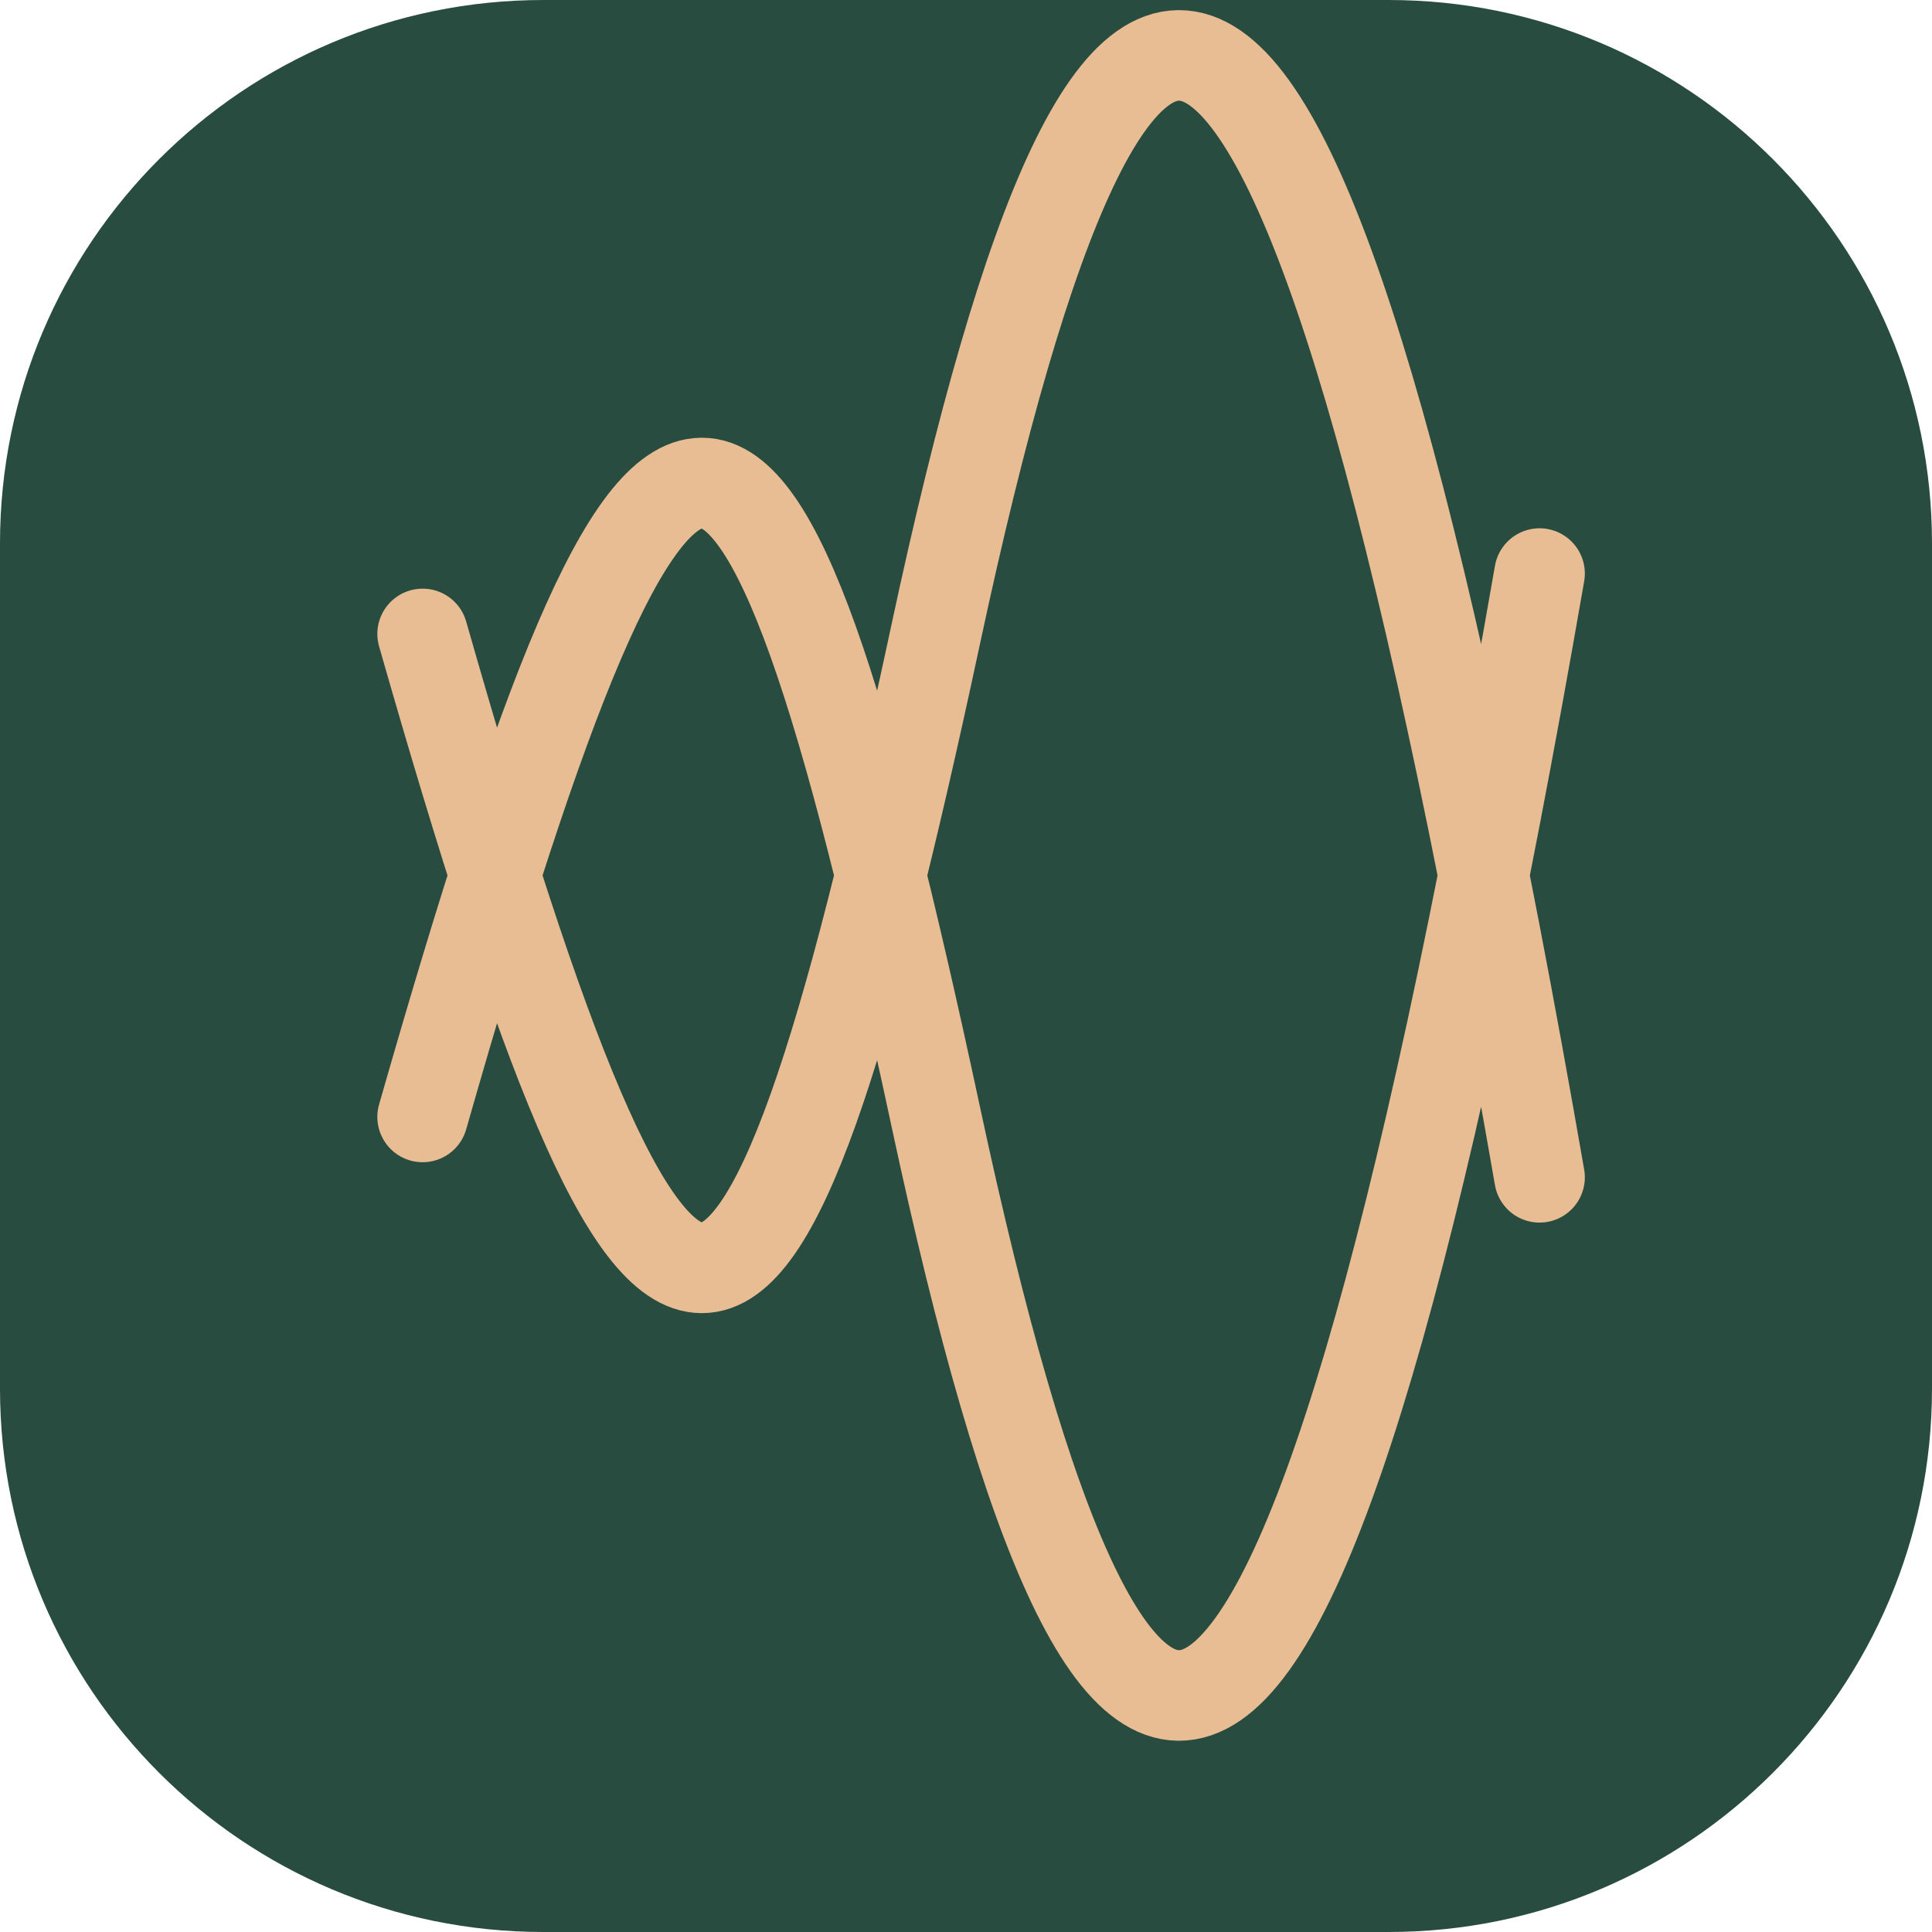
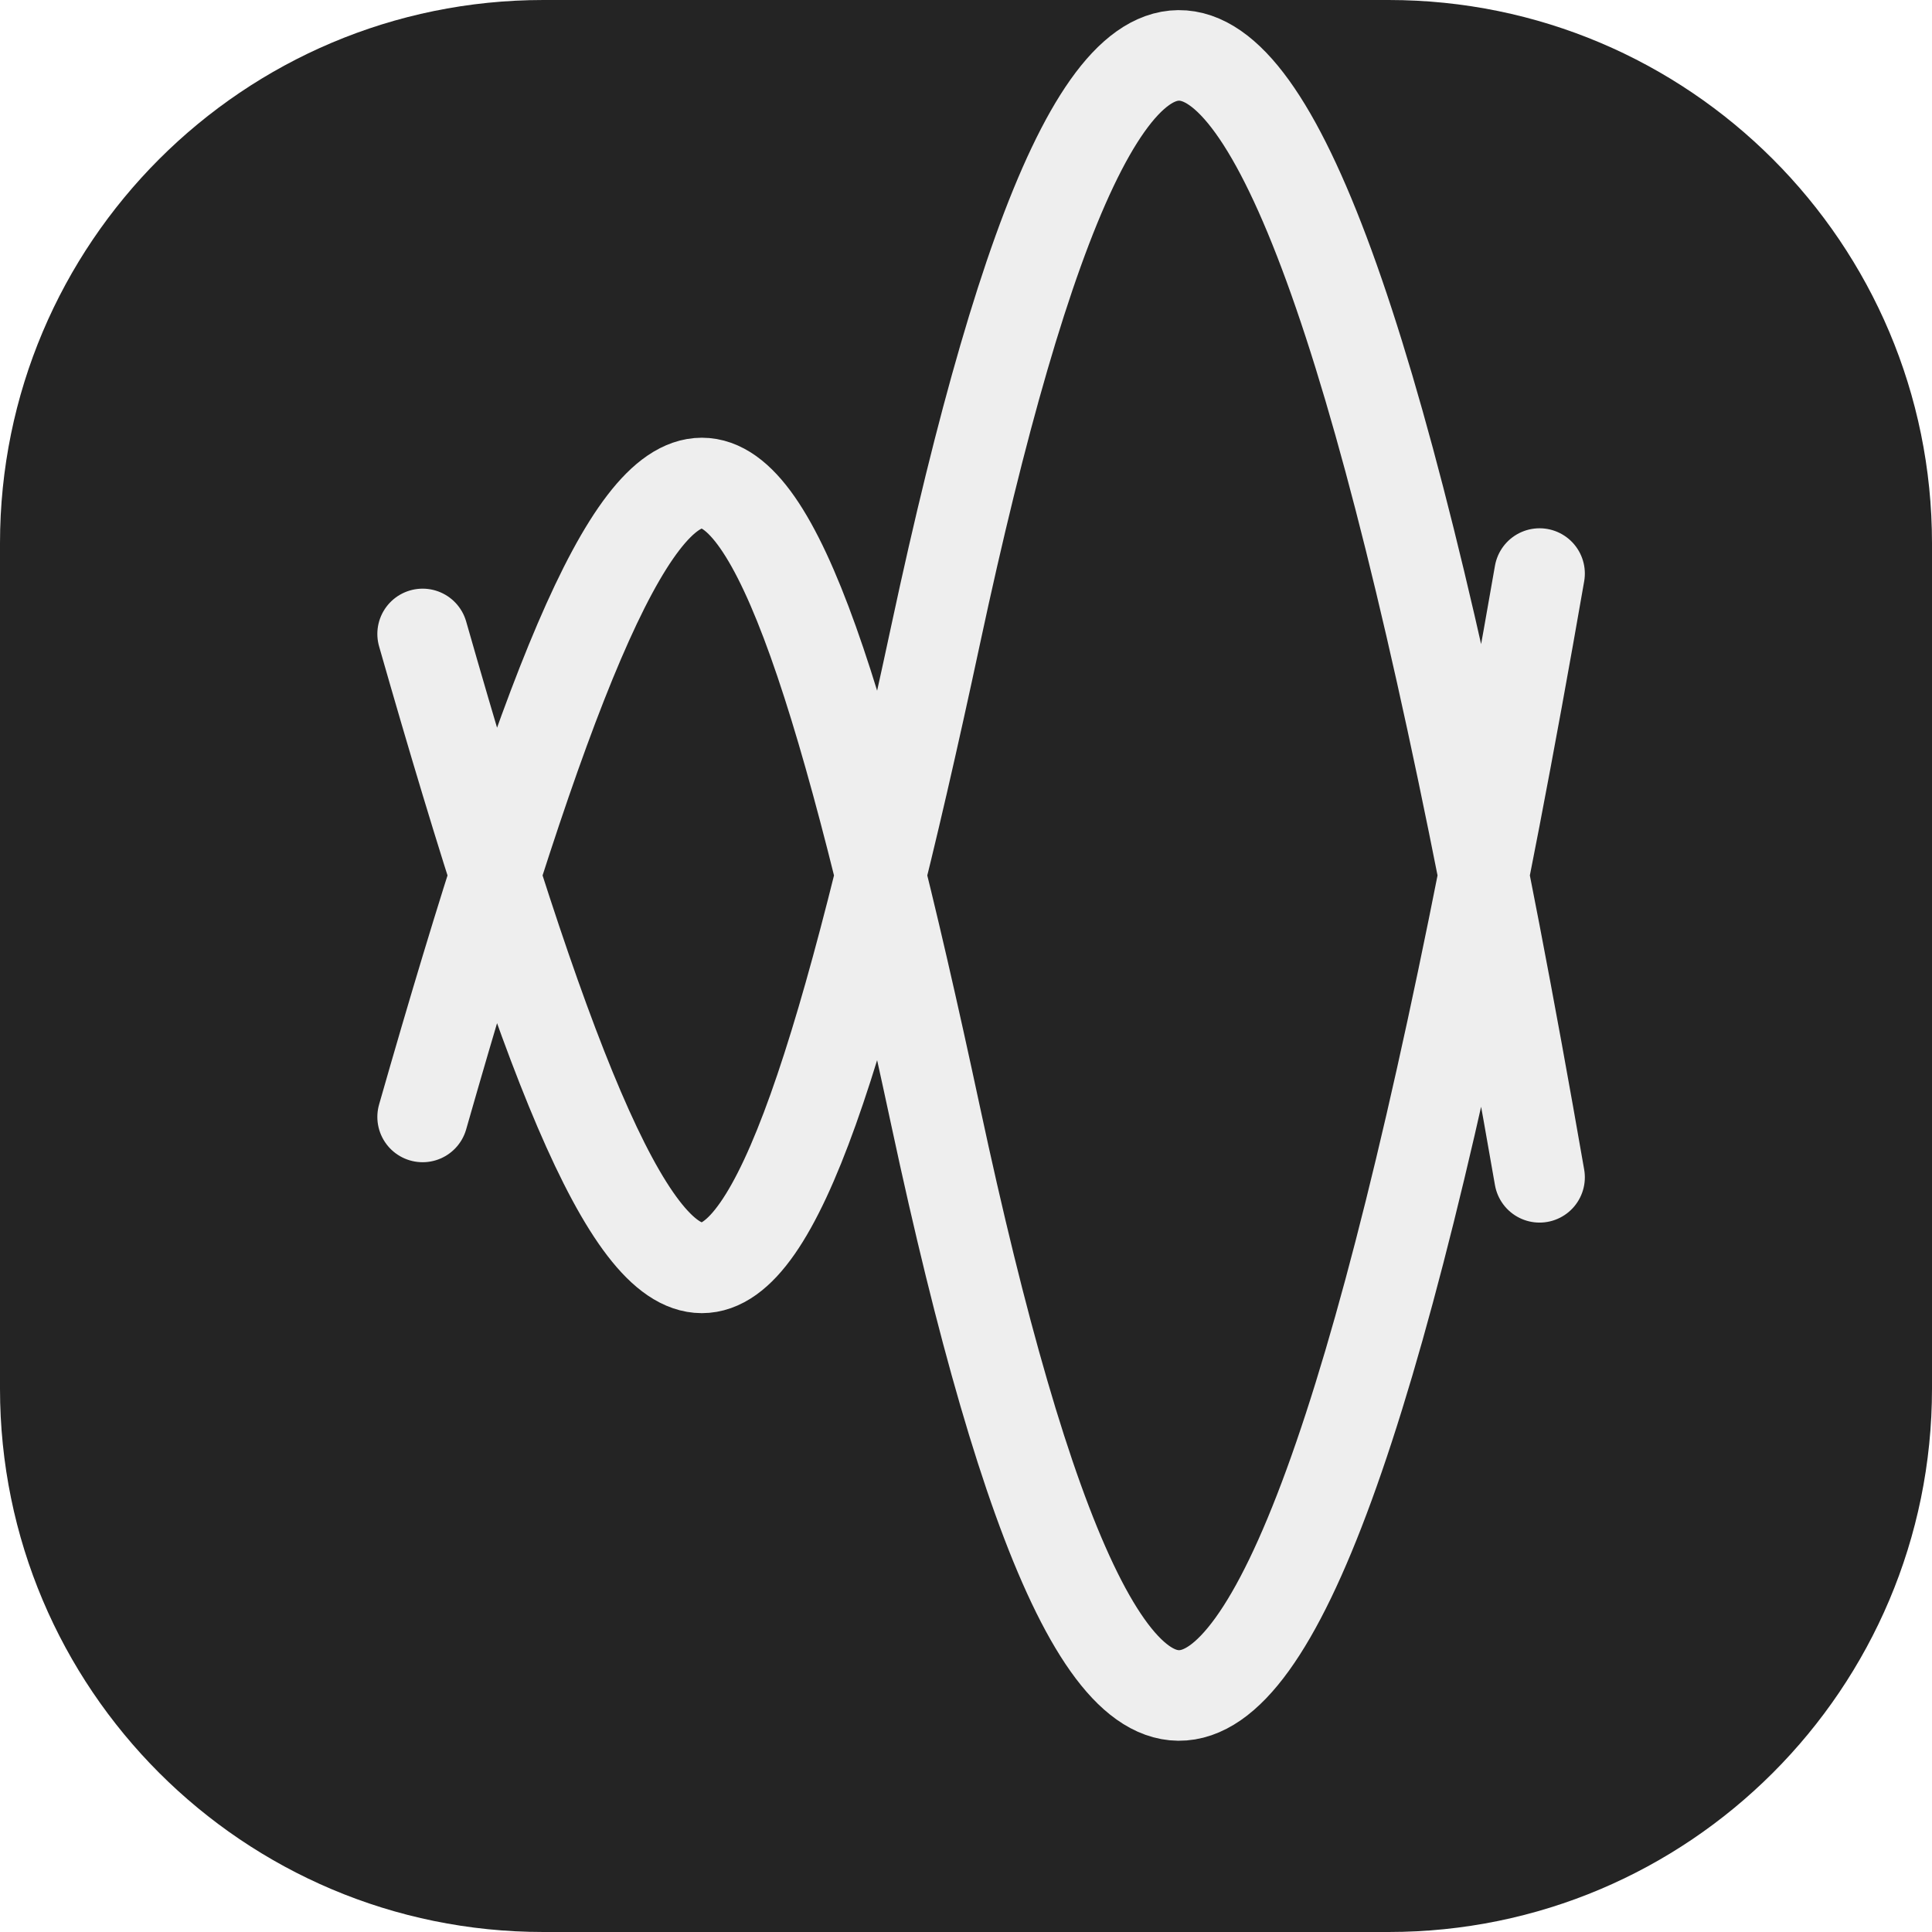
<svg xmlns="http://www.w3.org/2000/svg" viewBox="0 0 64 64">
-   <rect width="64" height="64" rx="18" fill="#284c40" />
-   <path d="M14 37c8-28 11-28 17 0s12 28 20-18M14 21c8 28 11 28 17 0s12-28 20 18" fill="none" stroke="#e8bd94" stroke-width="3" stroke-linecap="round" />
+   <rect width="64" height="64" rx="18" fill="#242424" />
+   <path d="M14 37c8-28 11-28 17 0s12 28 20-18M14 21c8 28 11 28 17 0s12-28 20 18" fill="none" stroke="#eeeeee" stroke-width="3" stroke-linecap="round" />
</svg>
